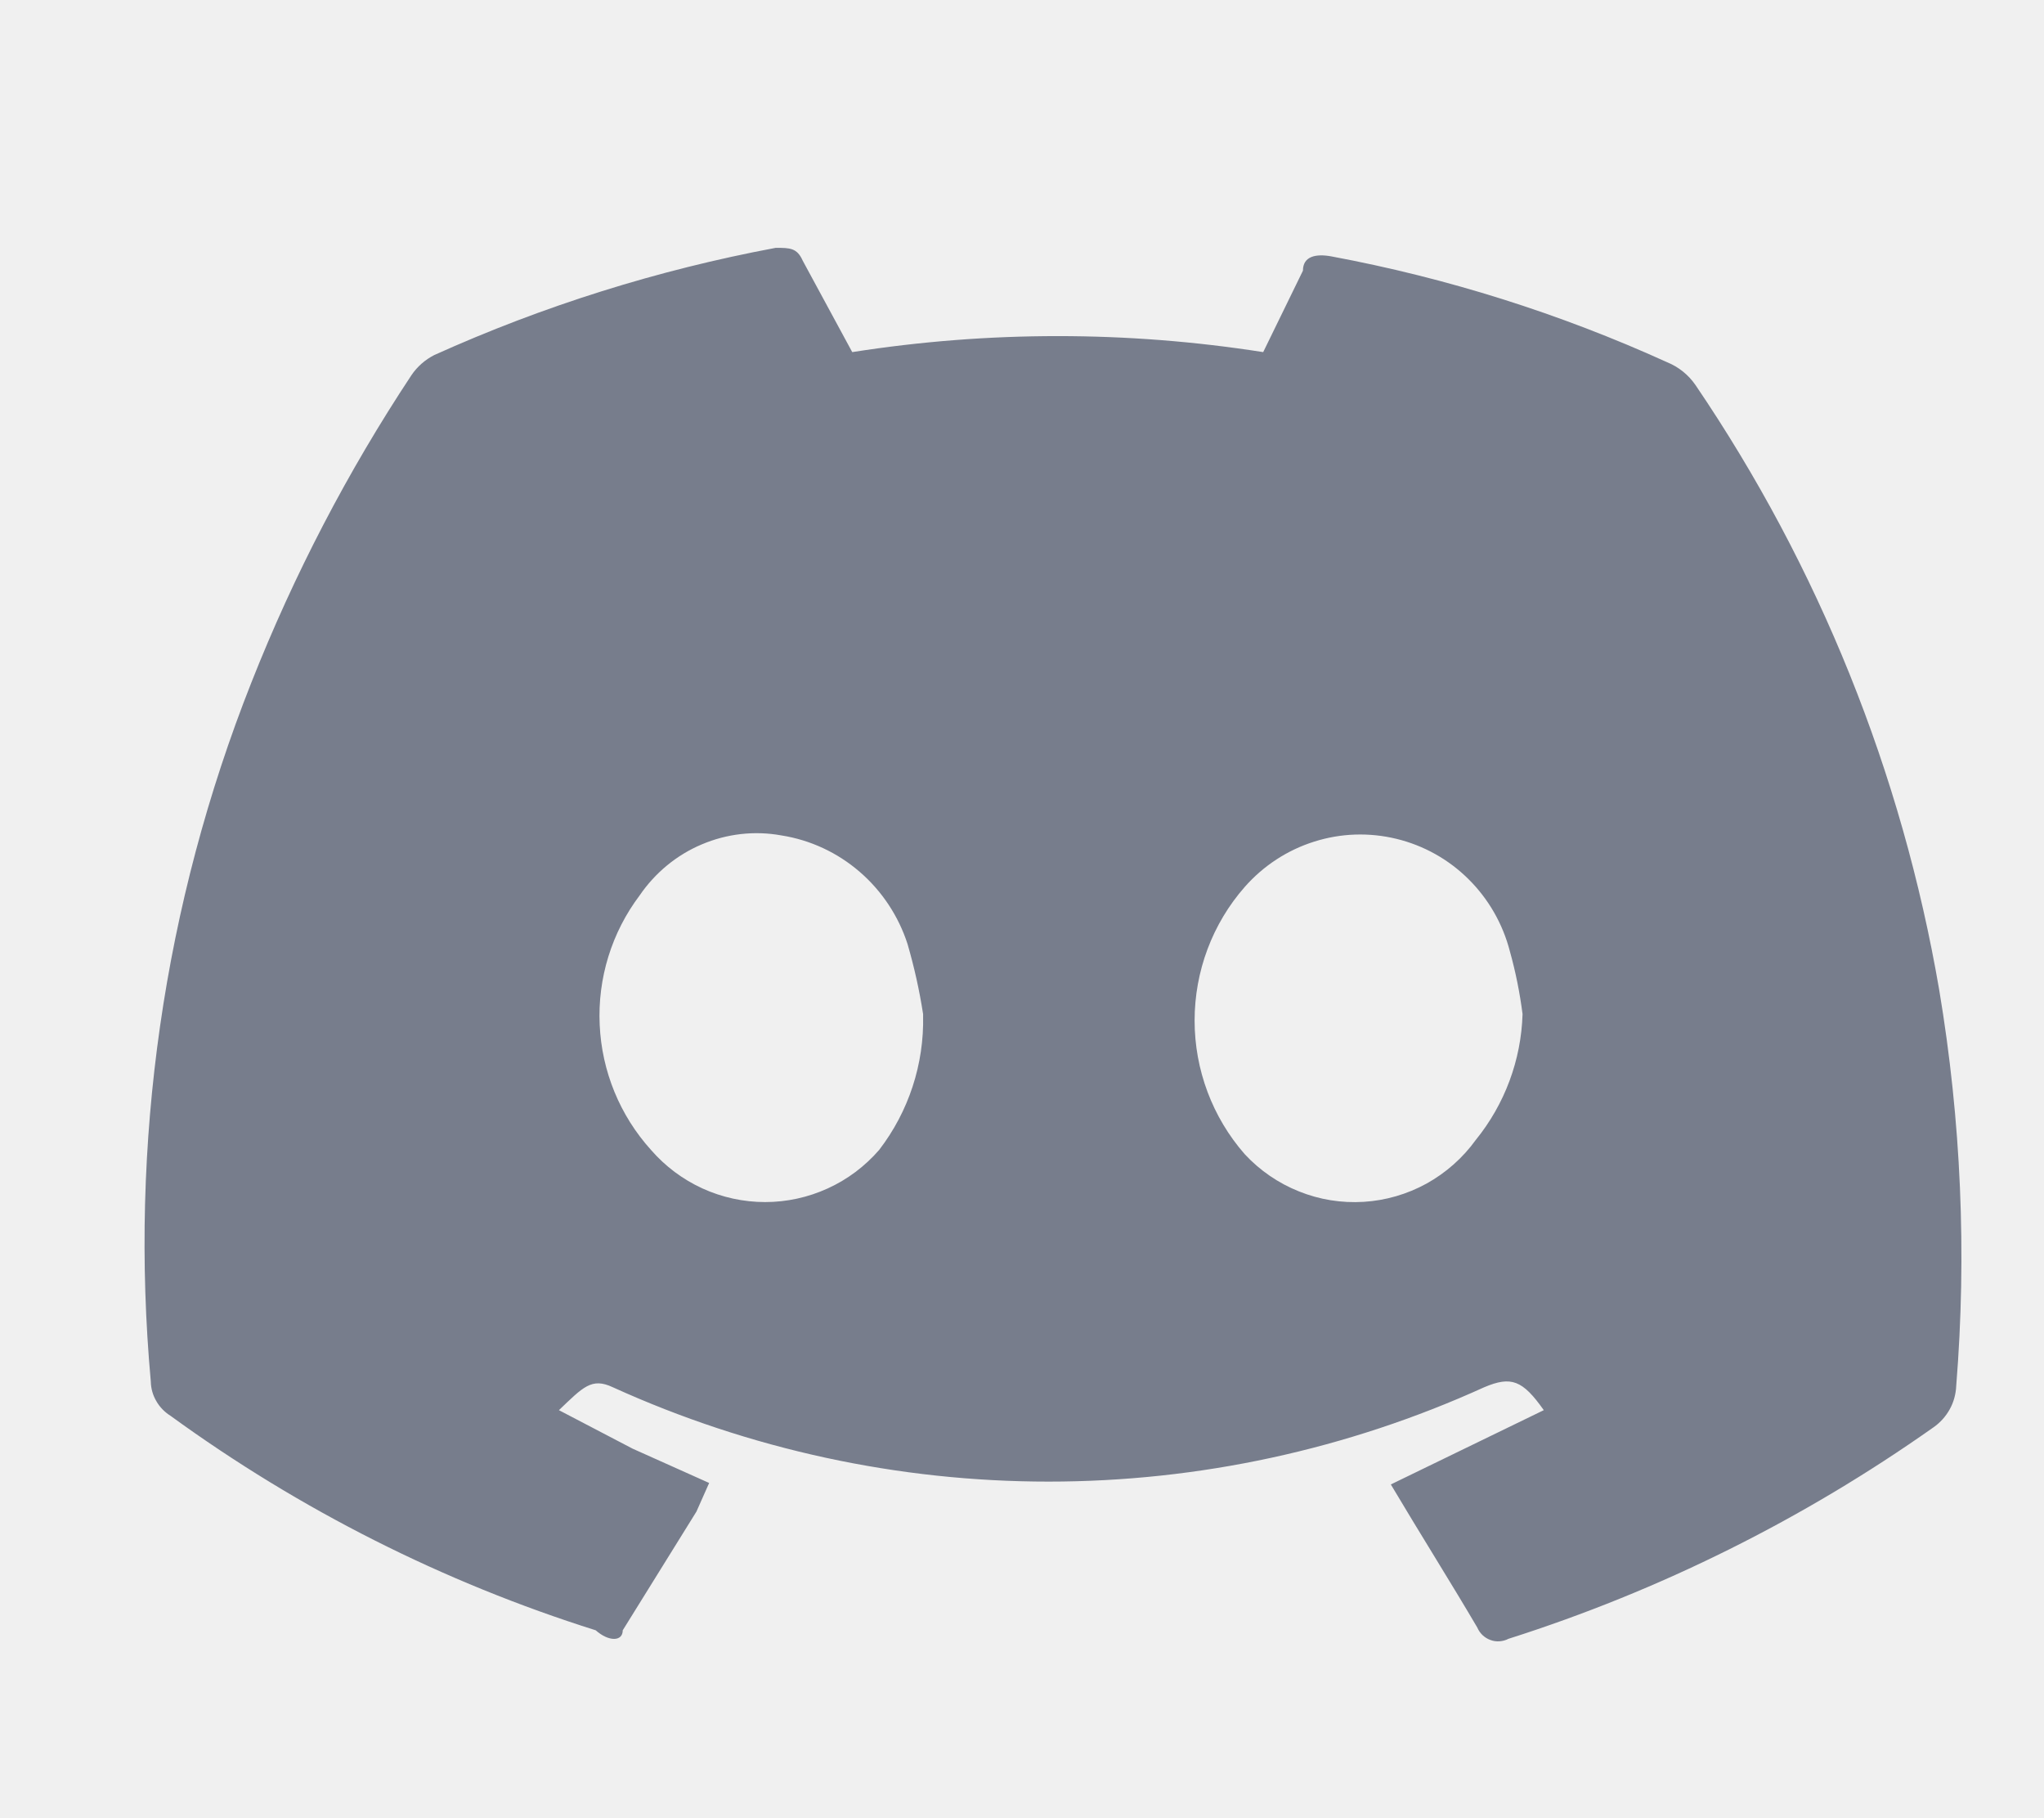
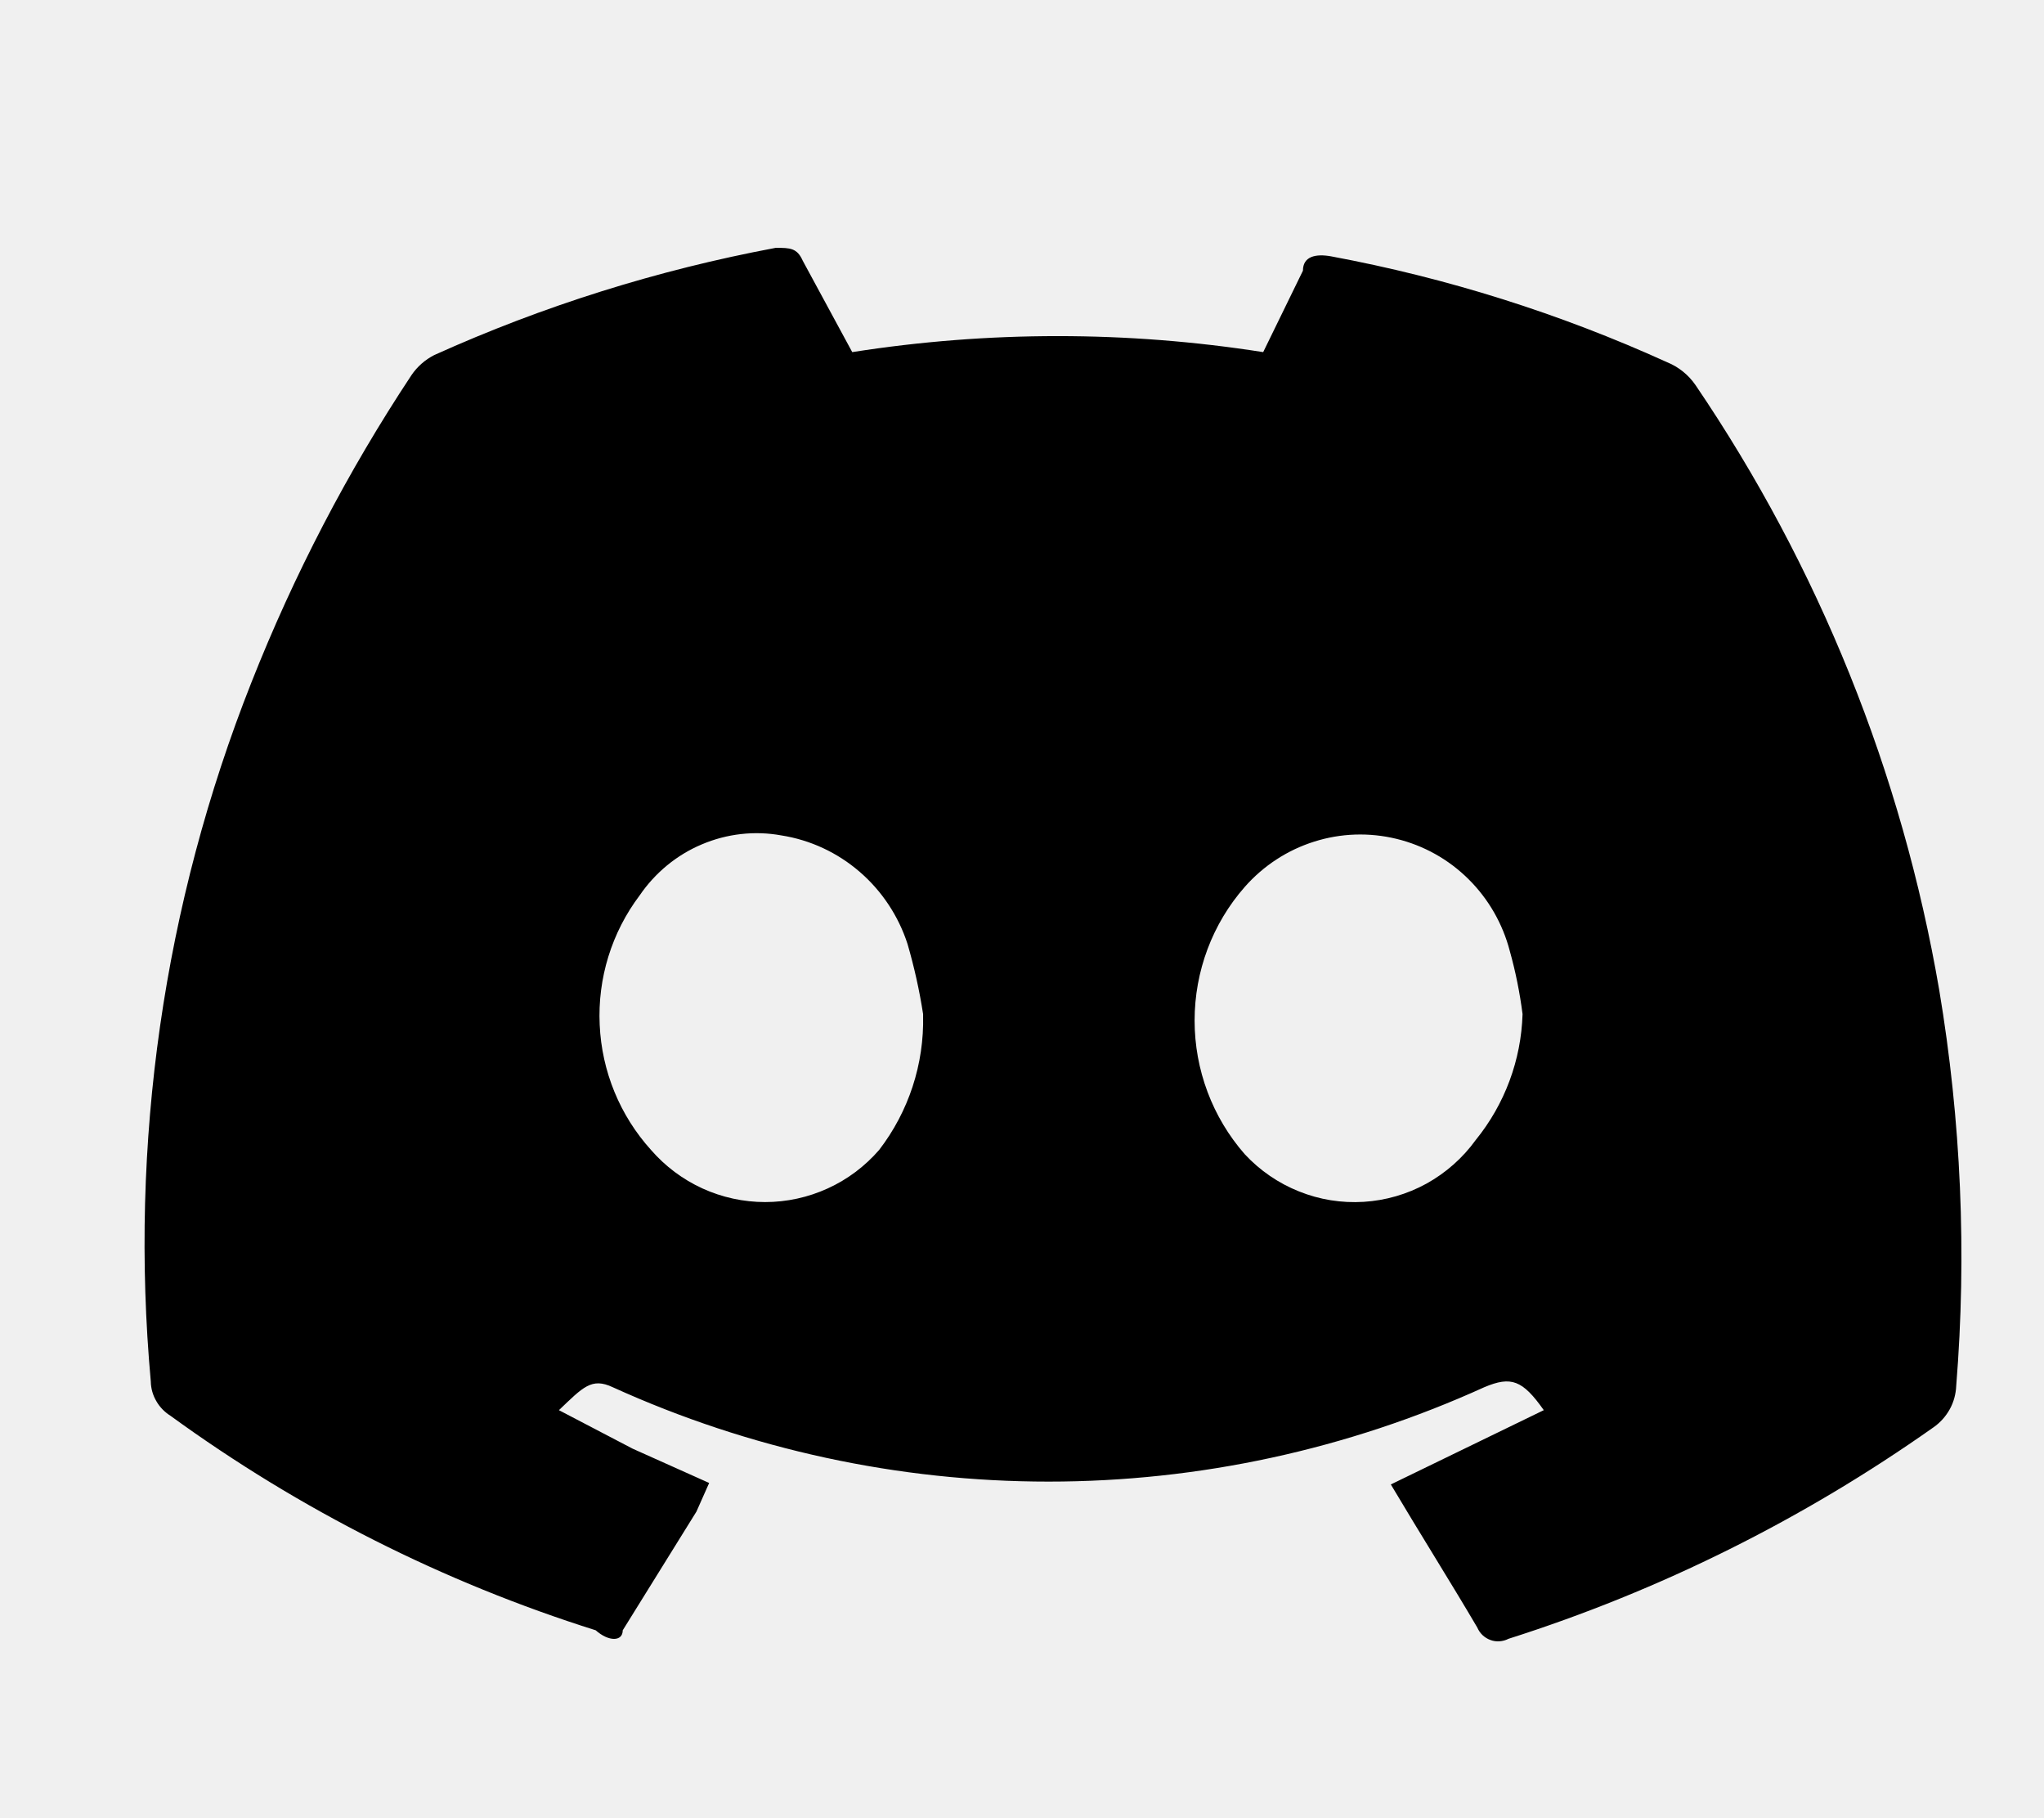
- <svg xmlns="http://www.w3.org/2000/svg" width="18" height="16" viewBox="0 0 18 16" fill="none">
+ <svg xmlns="http://www.w3.org/2000/svg" width="18" height="16" viewBox="0 0 18 16" fill="currentColor">
  <g clip-path="url(#clip0_1025_3575)">
-     <path d="M7.505 3.1C8.704 2.912 9.925 2.912 11.124 3.1L11.474 2.383C11.474 2.257 11.586 2.232 11.723 2.257C12.743 2.447 13.736 2.76 14.681 3.189C14.782 3.23 14.869 3.3 14.931 3.39C16.017 4.989 16.749 6.805 17.077 8.714C17.27 9.865 17.321 11.037 17.227 12.201C17.224 12.273 17.205 12.344 17.17 12.407C17.135 12.47 17.087 12.524 17.027 12.566C15.881 13.375 14.618 14.004 13.284 14.428C13.259 14.441 13.232 14.448 13.205 14.45C13.178 14.452 13.15 14.448 13.124 14.438C13.099 14.429 13.075 14.414 13.055 14.395C13.035 14.376 13.02 14.353 13.009 14.328C12.772 13.925 12.51 13.51 12.248 13.069L13.595 12.415C13.408 12.15 13.308 12.113 13.071 12.213C11.865 12.761 10.557 13.044 9.234 13.044C7.911 13.044 6.603 12.761 5.396 12.213C5.209 12.125 5.134 12.213 4.922 12.415L5.571 12.754L6.245 13.056L6.133 13.308L5.484 14.353C5.484 14.454 5.359 14.454 5.246 14.353C3.906 13.931 2.641 13.293 1.502 12.465C1.451 12.433 1.407 12.389 1.377 12.336C1.346 12.284 1.329 12.224 1.328 12.163C1.138 10.069 1.441 7.96 2.214 6.008C2.589 5.059 3.061 4.152 3.624 3.302C3.675 3.227 3.744 3.167 3.824 3.126C4.786 2.692 5.795 2.376 6.831 2.182C6.956 2.182 7.019 2.182 7.069 2.295L7.505 3.1ZM13.408 8.928C13.384 8.741 13.347 8.556 13.296 8.374C13.234 8.134 13.108 7.914 12.932 7.74C12.757 7.566 12.537 7.443 12.297 7.385C12.058 7.327 11.807 7.335 11.572 7.41C11.337 7.484 11.126 7.622 10.962 7.808C10.677 8.132 10.52 8.551 10.52 8.985C10.52 9.418 10.677 9.837 10.962 10.162C11.095 10.305 11.258 10.417 11.439 10.489C11.62 10.562 11.814 10.593 12.009 10.581C12.203 10.569 12.392 10.514 12.563 10.42C12.734 10.325 12.882 10.194 12.996 10.036C13.251 9.722 13.396 9.333 13.408 8.928ZM8.129 8.928C8.097 8.72 8.051 8.514 7.992 8.311C7.912 8.064 7.766 7.844 7.57 7.675C7.374 7.506 7.136 7.395 6.881 7.355C6.645 7.312 6.401 7.34 6.18 7.434C5.959 7.527 5.769 7.684 5.633 7.883C5.387 8.209 5.262 8.612 5.281 9.022C5.299 9.431 5.459 9.821 5.733 10.124C5.858 10.268 6.013 10.384 6.186 10.463C6.359 10.542 6.548 10.583 6.738 10.583C6.928 10.583 7.116 10.542 7.289 10.463C7.463 10.384 7.617 10.268 7.742 10.124C8.002 9.786 8.139 9.368 8.129 8.941V8.928Z" fill="#777D8C" />
+     <path d="M7.505 3.1C8.704 2.912 9.925 2.912 11.124 3.1L11.474 2.383C11.474 2.257 11.586 2.232 11.723 2.257C12.743 2.447 13.736 2.76 14.681 3.189C14.782 3.23 14.869 3.3 14.931 3.39C16.017 4.989 16.749 6.805 17.077 8.714C17.27 9.865 17.321 11.037 17.227 12.201C17.224 12.273 17.205 12.344 17.17 12.407C17.135 12.47 17.087 12.524 17.027 12.566C15.881 13.375 14.618 14.004 13.284 14.428C13.259 14.441 13.232 14.448 13.205 14.45C13.178 14.452 13.15 14.448 13.124 14.438C13.099 14.429 13.075 14.414 13.055 14.395C13.035 14.376 13.02 14.353 13.009 14.328C12.772 13.925 12.51 13.51 12.248 13.069L13.595 12.415C13.408 12.15 13.308 12.113 13.071 12.213C11.865 12.761 10.557 13.044 9.234 13.044C7.911 13.044 6.603 12.761 5.396 12.213C5.209 12.125 5.134 12.213 4.922 12.415L5.571 12.754L6.245 13.056L6.133 13.308L5.484 14.353C5.484 14.454 5.359 14.454 5.246 14.353C3.906 13.931 2.641 13.293 1.502 12.465C1.451 12.433 1.407 12.389 1.377 12.336C1.346 12.284 1.329 12.224 1.328 12.163C1.138 10.069 1.441 7.96 2.214 6.008C2.589 5.059 3.061 4.152 3.624 3.302C3.675 3.227 3.744 3.167 3.824 3.126C4.786 2.692 5.795 2.376 6.831 2.182C6.956 2.182 7.019 2.182 7.069 2.295L7.505 3.1ZM13.408 8.928C13.384 8.741 13.347 8.556 13.296 8.374C13.234 8.134 13.108 7.914 12.932 7.74C12.757 7.566 12.537 7.443 12.297 7.385C12.058 7.327 11.807 7.335 11.572 7.41C11.337 7.484 11.126 7.622 10.962 7.808C10.677 8.132 10.52 8.551 10.52 8.985C10.52 9.418 10.677 9.837 10.962 10.162C11.095 10.305 11.258 10.417 11.439 10.489C11.62 10.562 11.814 10.593 12.009 10.581C12.203 10.569 12.392 10.514 12.563 10.42C12.734 10.325 12.882 10.194 12.996 10.036C13.251 9.722 13.396 9.333 13.408 8.928ZM8.129 8.928C8.097 8.72 8.051 8.514 7.992 8.311C7.912 8.064 7.766 7.844 7.57 7.675C7.374 7.506 7.136 7.395 6.881 7.355C6.645 7.312 6.401 7.34 6.18 7.434C5.959 7.527 5.769 7.684 5.633 7.883C5.387 8.209 5.262 8.612 5.281 9.022C5.299 9.431 5.459 9.821 5.733 10.124C5.858 10.268 6.013 10.384 6.186 10.463C6.359 10.542 6.548 10.583 6.738 10.583C6.928 10.583 7.116 10.542 7.289 10.463C7.463 10.384 7.617 10.268 7.742 10.124C8.002 9.786 8.139 9.368 8.129 8.941V8.928Z" fill="currentColor" />
  </g>
  <defs>
    <clipPath id="clip0_1025_3575">
      <rect width="17.454" height="16" fill="white" transform="translate(0.54541)" />
    </clipPath>
  </defs>
</svg>
